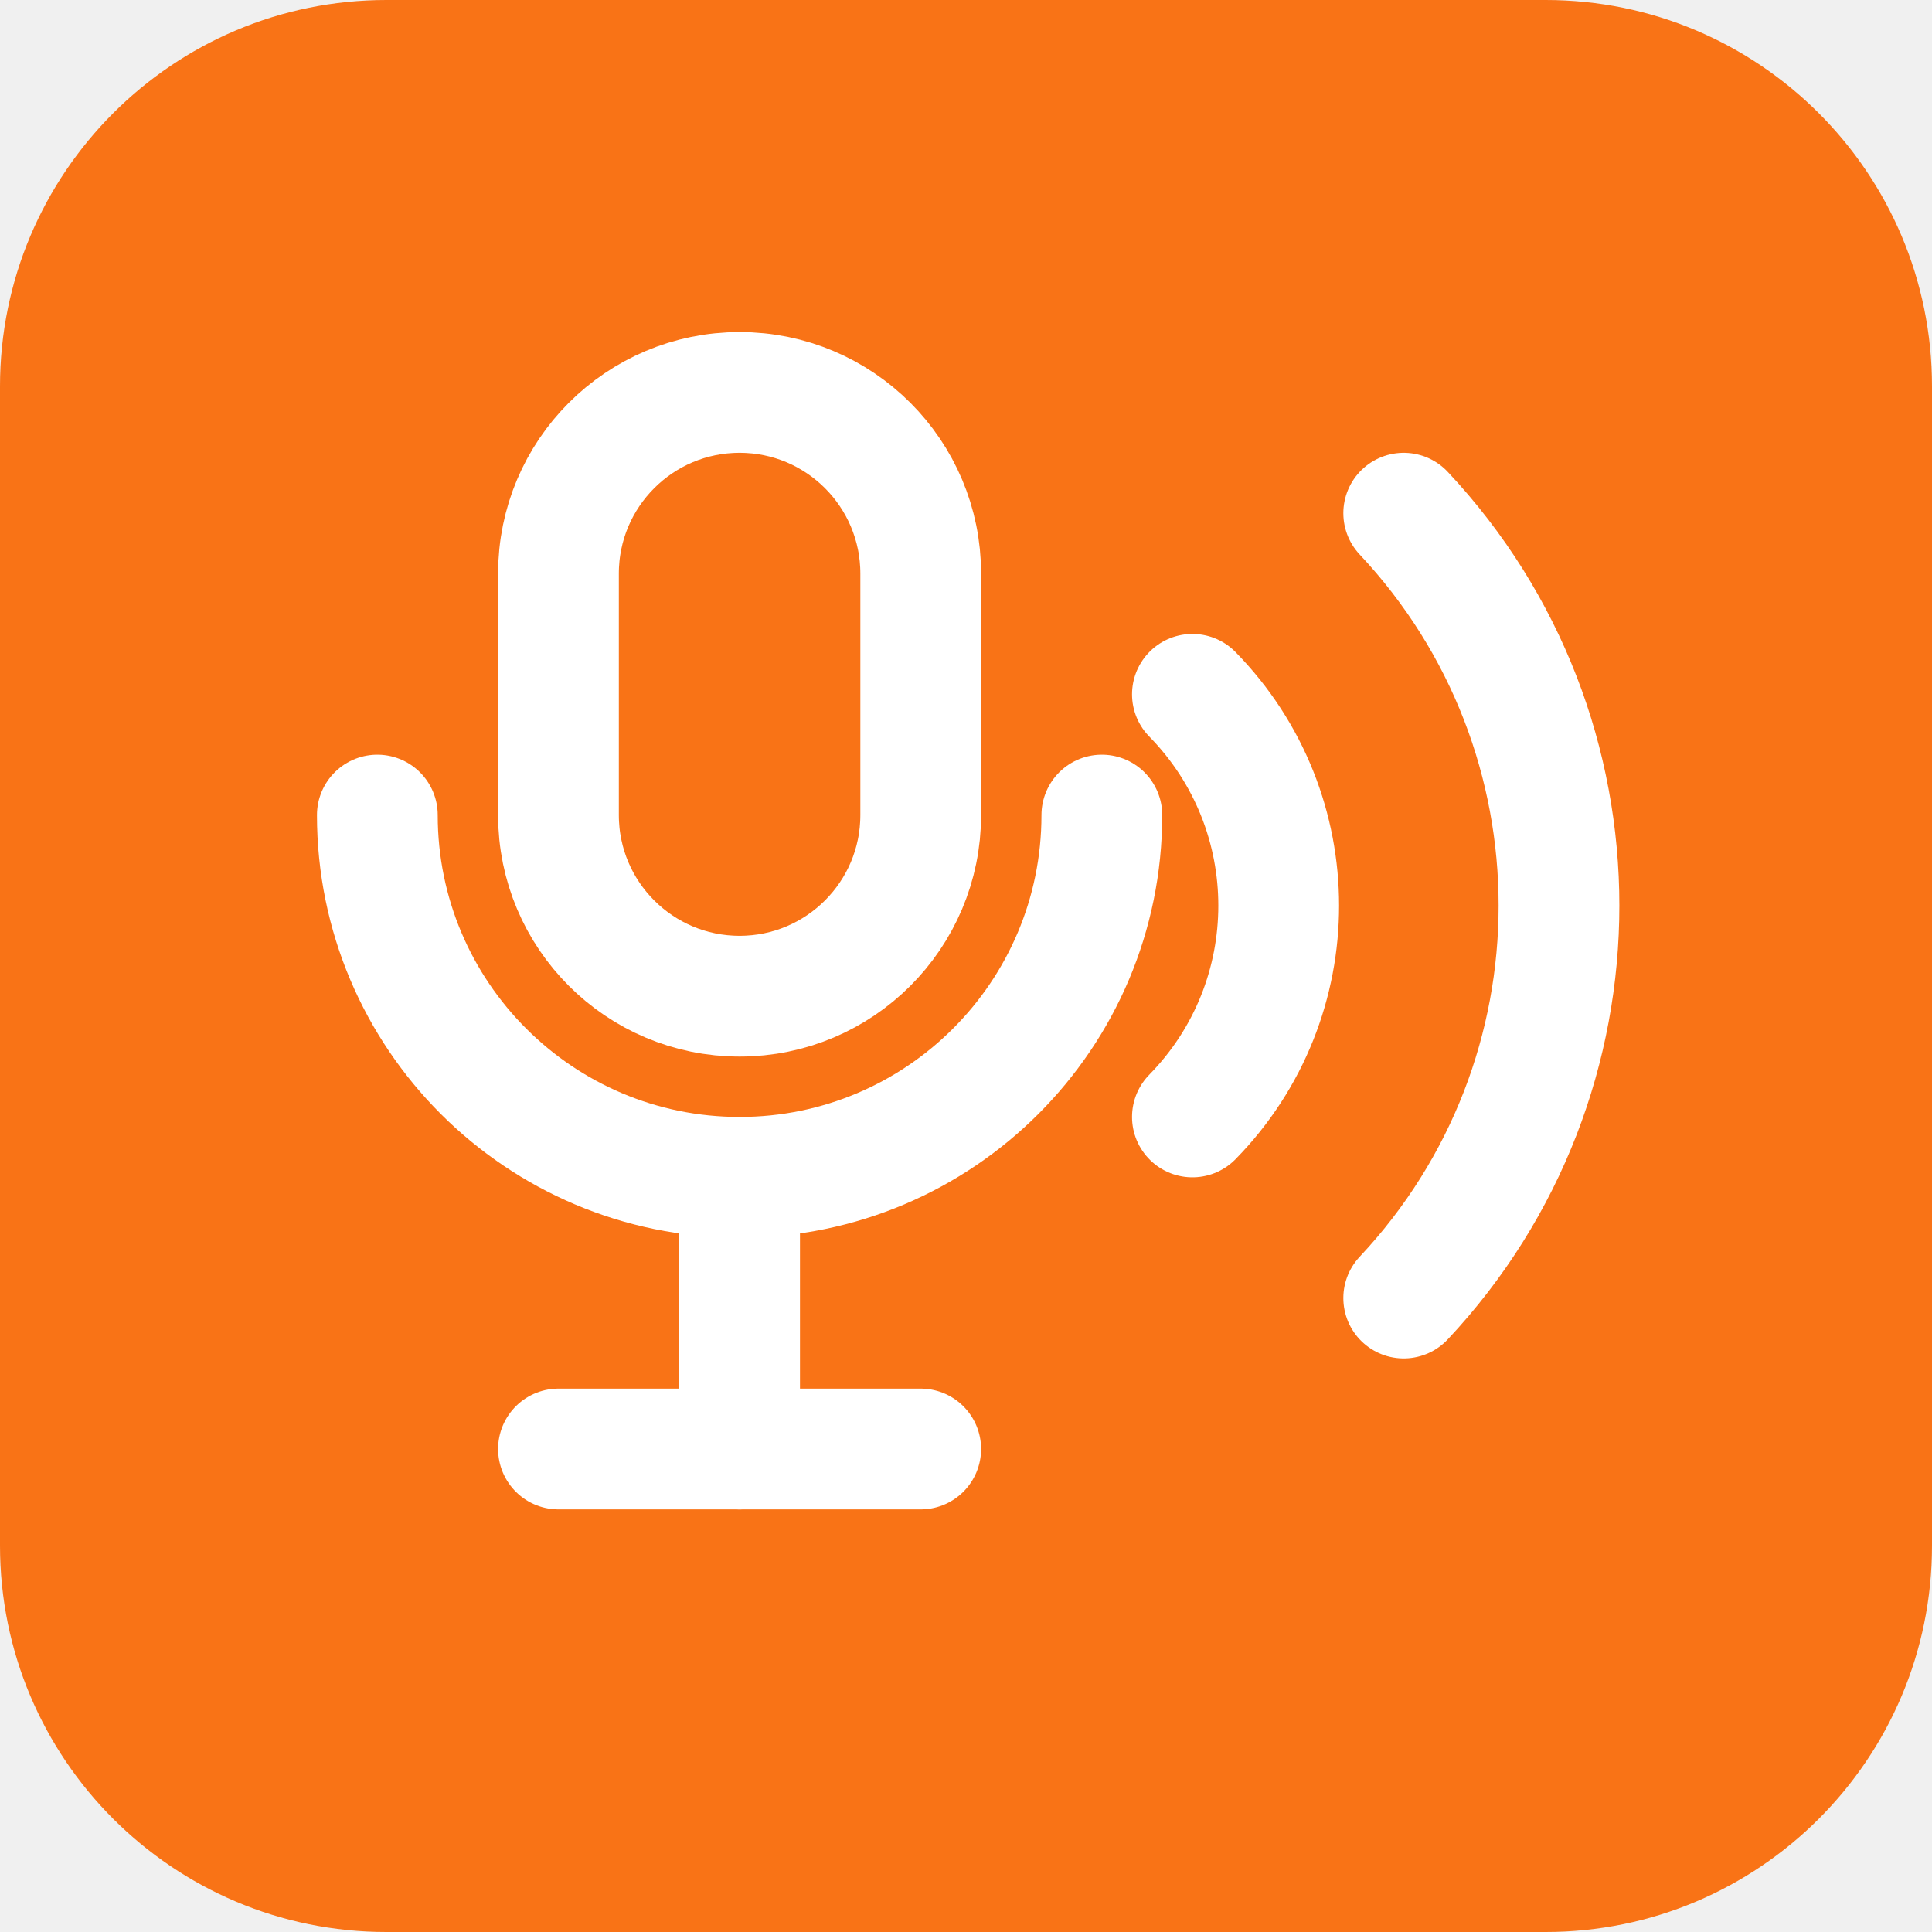
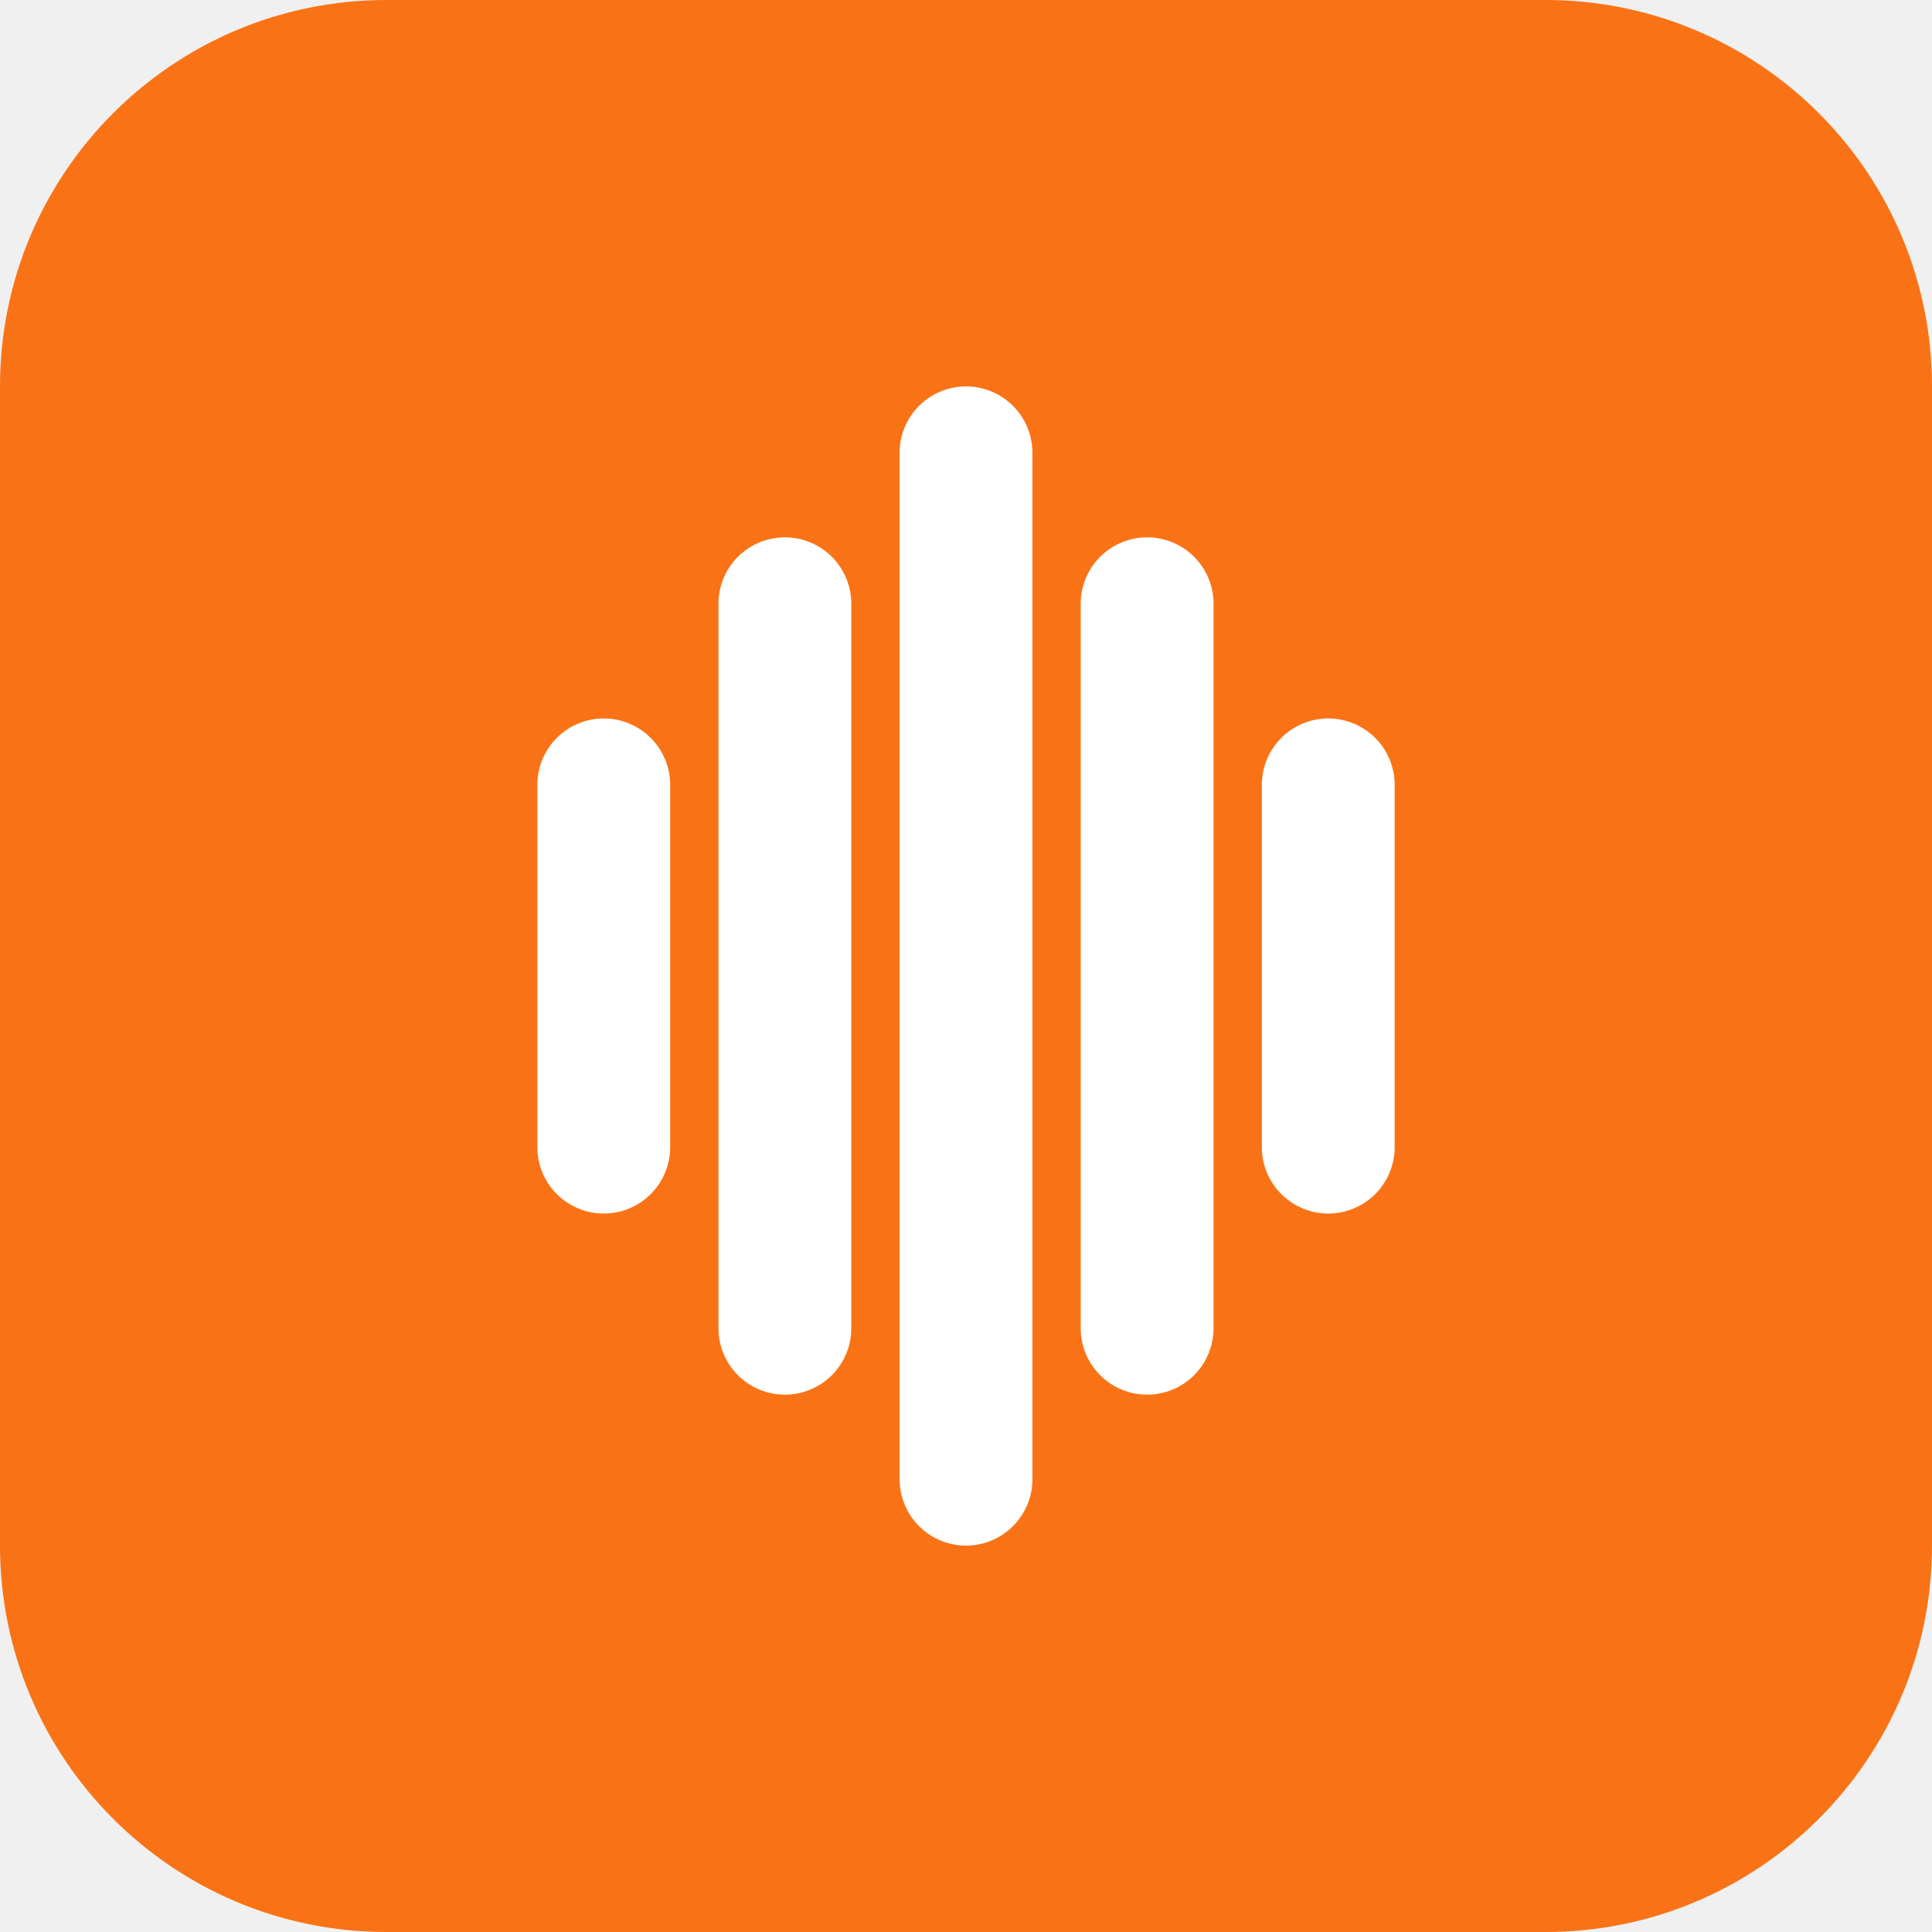
<svg xmlns="http://www.w3.org/2000/svg" width="512" height="512" viewBox="0 0 512 512" fill="none">
  <rect width="512" height="512" rx="102.4" fill="#f97316" />
-   <g transform="translate(68, 64) scale(16)" stroke="white" stroke-width="2" stroke-linecap="round" stroke-linejoin="round" fill="none">
-     <rect x="5" y="2.5" width="6" height="10" rx="3" />
-     <path d="M 2 9.5 a 6 6 0 0 0 12 0" />
-     <line x1="8" y1="15.5" x2="8" y2="20" />
-     <line x1="5" y1="20" x2="11" y2="20" />
-     <path d="M 15.5 7.5 a 5 5 0 0 1 0 7" />
-     <path d="M 19 4.5 a 9.5 9.5 0 0 1 0 13" />
+   <g transform="translate(64, 64) scale(16)" stroke="white" stroke-width="2.2" stroke-linecap="round" stroke-linejoin="round" fill="none">
+     <line x1="6" y1="9" x2="6" y2="15" />
+     <line x1="9" y1="6" x2="9" y2="18" />
+     <line x1="12" y1="3.5" x2="12" y2="20.5" />
+     <line x1="15" y1="6" x2="15" y2="18" />
+     <line x1="18" y1="9" x2="18" y2="15" />
  </g>
</svg>
